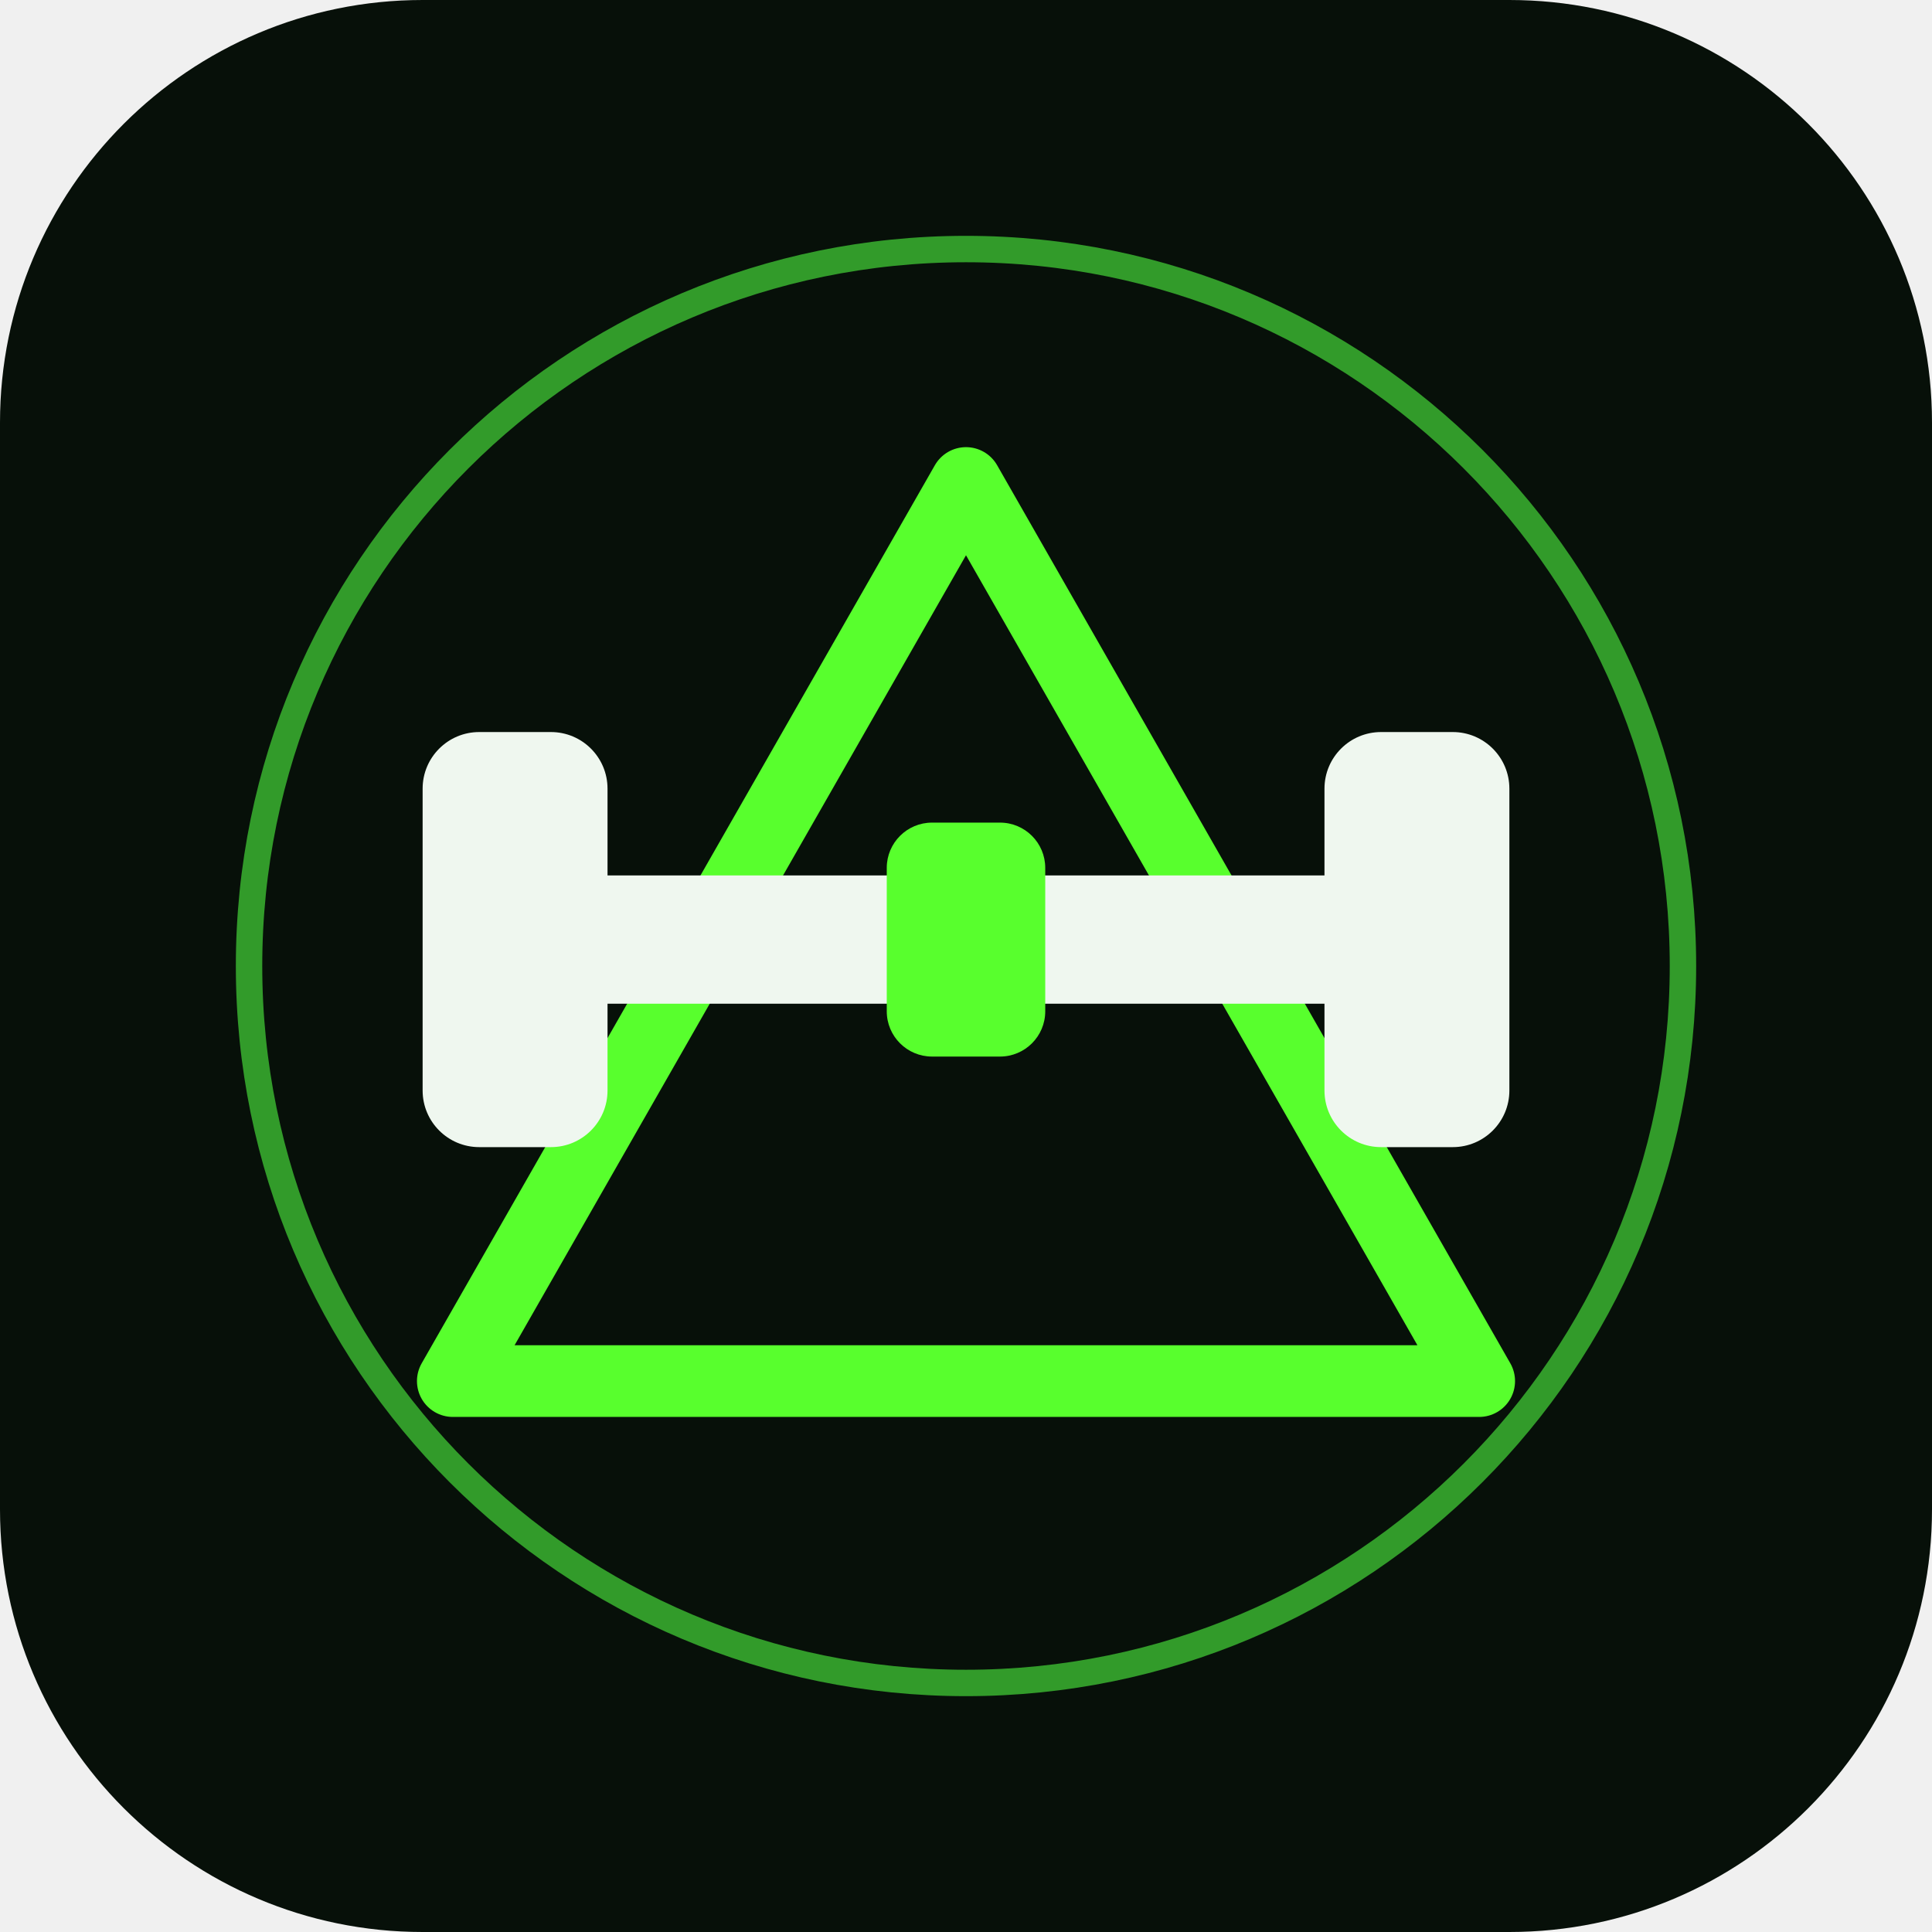
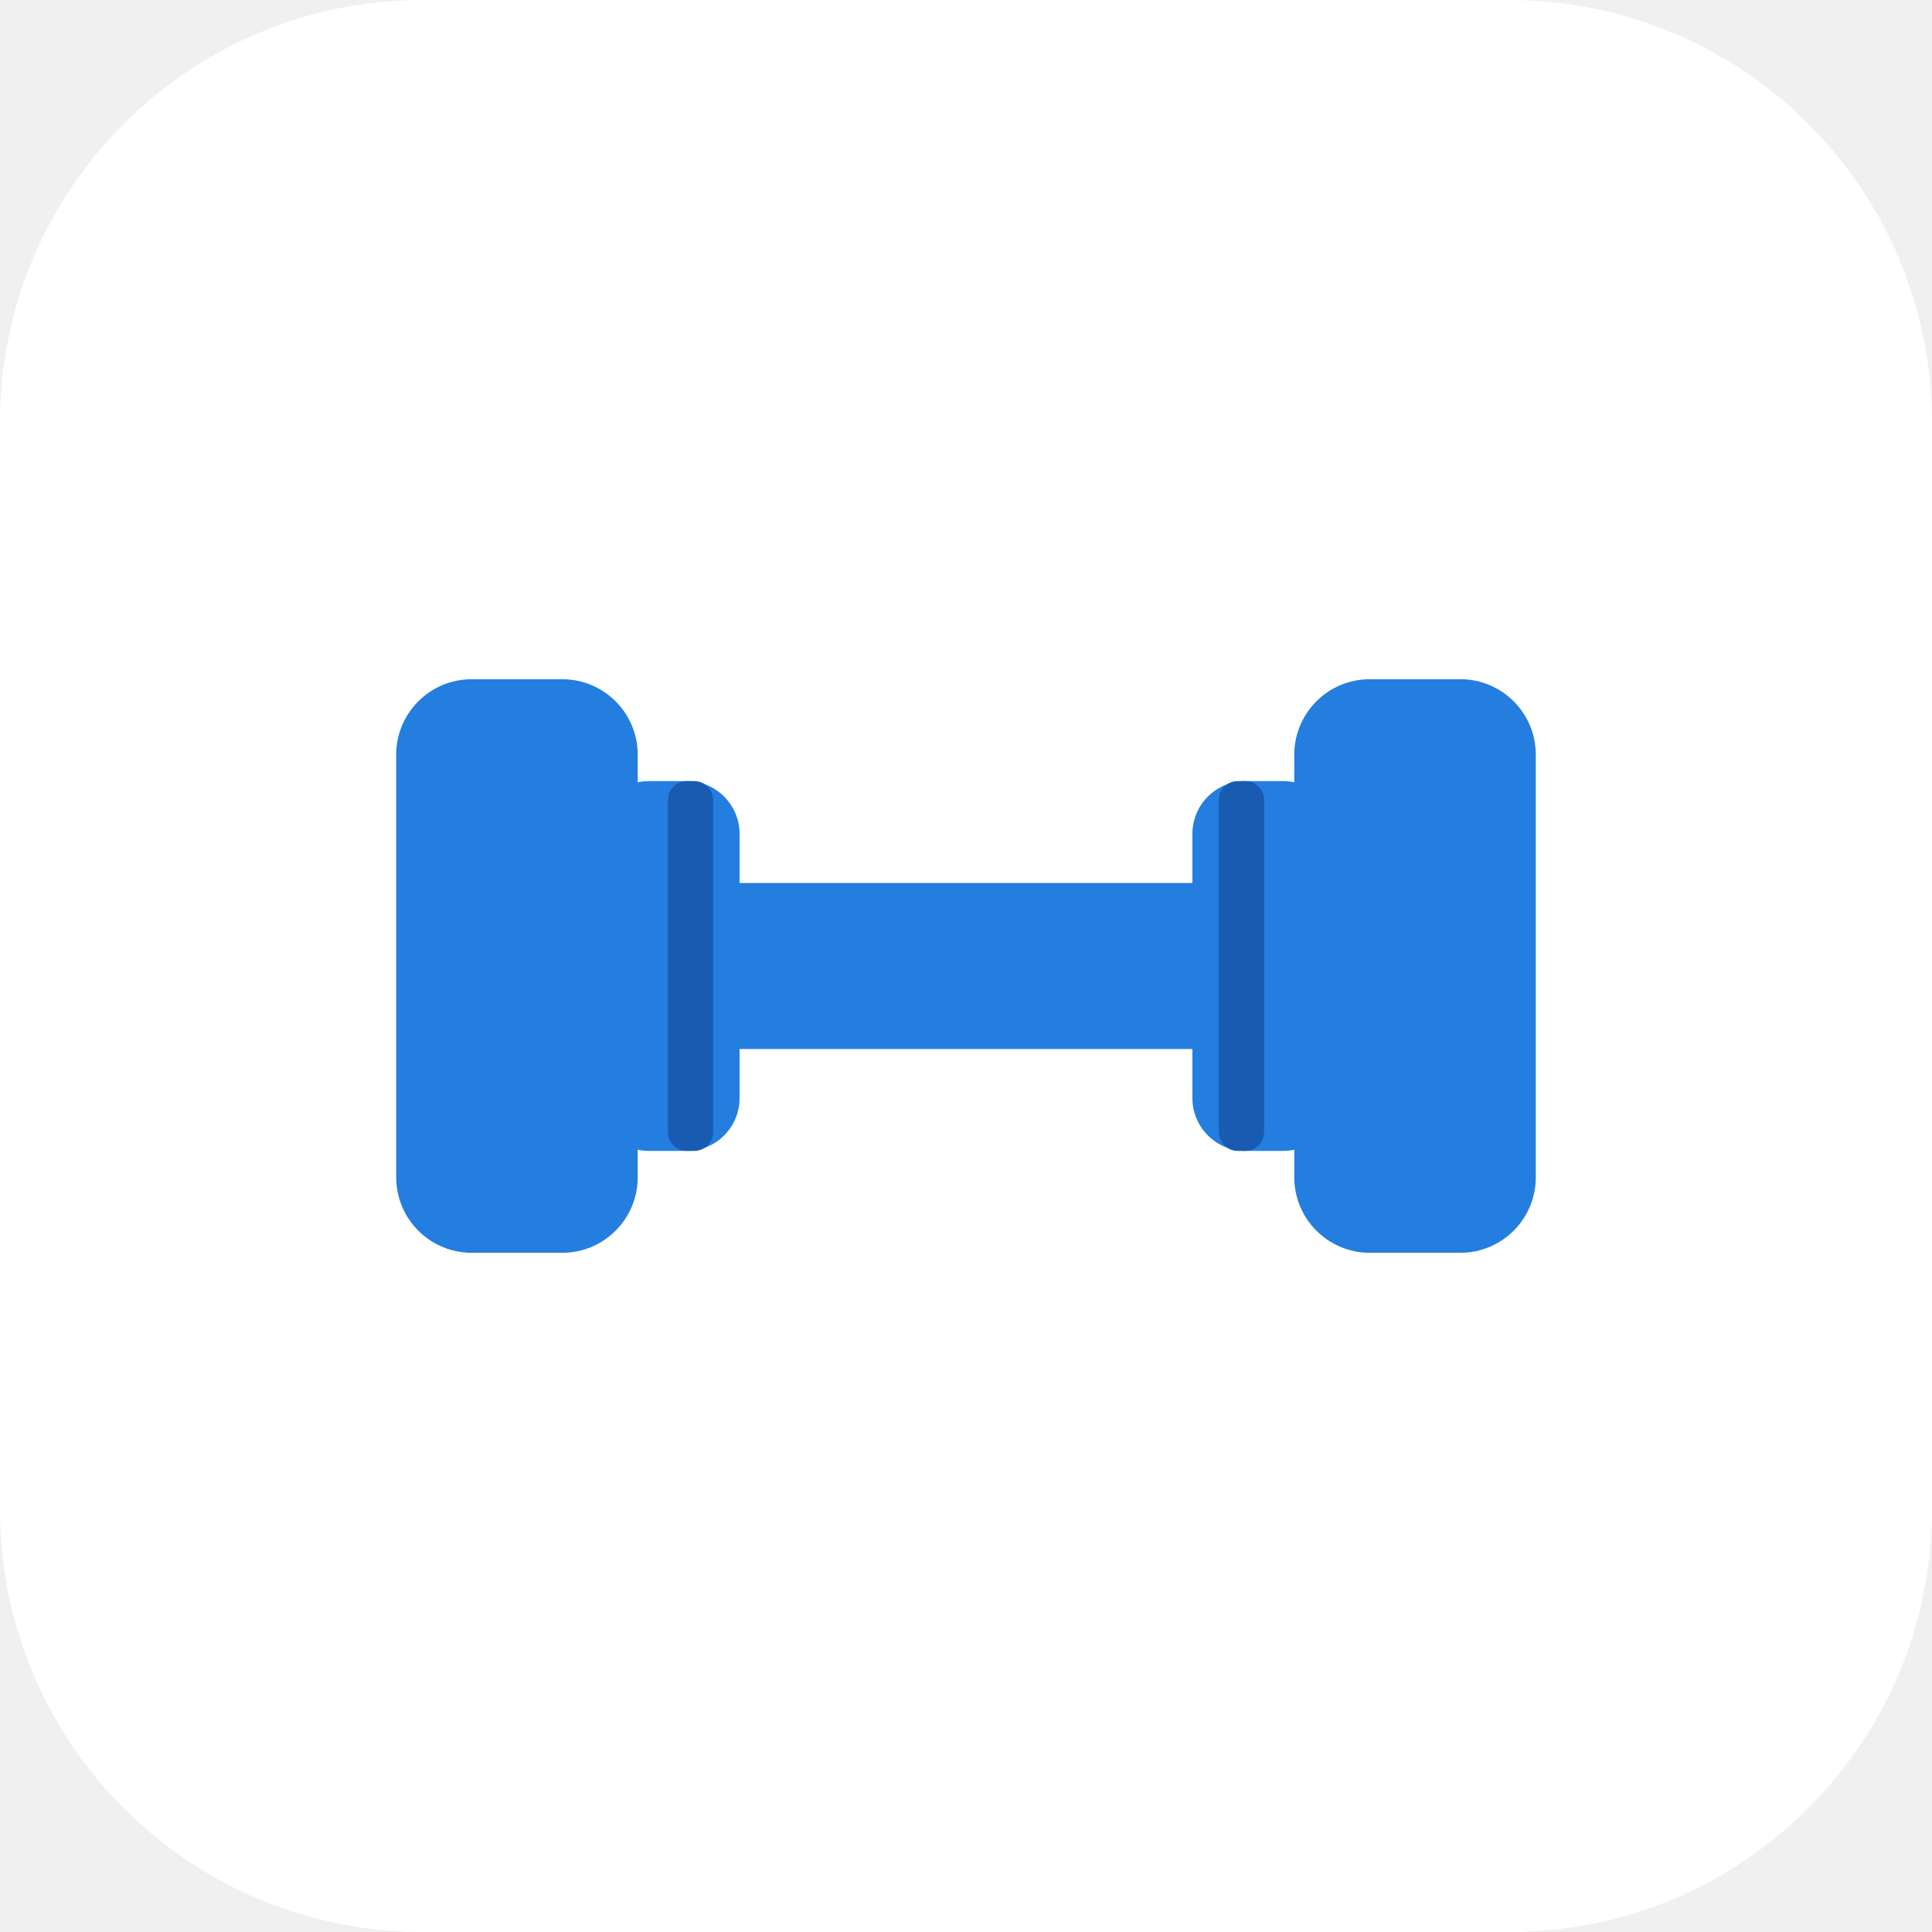
<svg xmlns="http://www.w3.org/2000/svg" viewBox="0 0 512 512">
-   <rect width="512" height="512" rx="112" fill="#071009" />
-   <circle cx="256" cy="256" r="190" fill="none" stroke="#329b2a" stroke-width="7" />
-   <path d="M256 128 120 366h272L256 128Z" fill="none" stroke="#58ff2d" stroke-width="19" stroke-linejoin="round" />
-   <g fill="#eff7ef">
-     <rect x="145" y="232" width="222" height="34" rx="14" />
-     <rect x="112" y="194" width="49" height="110" rx="15" />
-     <rect x="351" y="194" width="49" height="110" rx="15" />
+   <rect width="512" height="512" rx="112" fill="#FFFFFF" />
+   <g fill="#237EE0">
+     <rect x="145" y="234" width="222" height="44" rx="20" />
+     <rect x="105" y="180" width="64" height="152" rx="20" />
+     <rect x="343" y="180" width="64" height="152" rx="20" />
+     <rect x="158" y="207" width="38" height="98" rx="14" />
+     <rect x="316" y="207" width="38" height="98" rx="14" />
  </g>
-   <rect x="235" y="218" width="42" height="62" rx="12" fill="#58ff2d" />
+   <g fill="#185BB1">
+     <rect x="177" y="207" width="12" height="98" rx="5" />
+     <rect x="323" y="207" width="12" height="98" rx="5" />
+   </g>
</svg>
